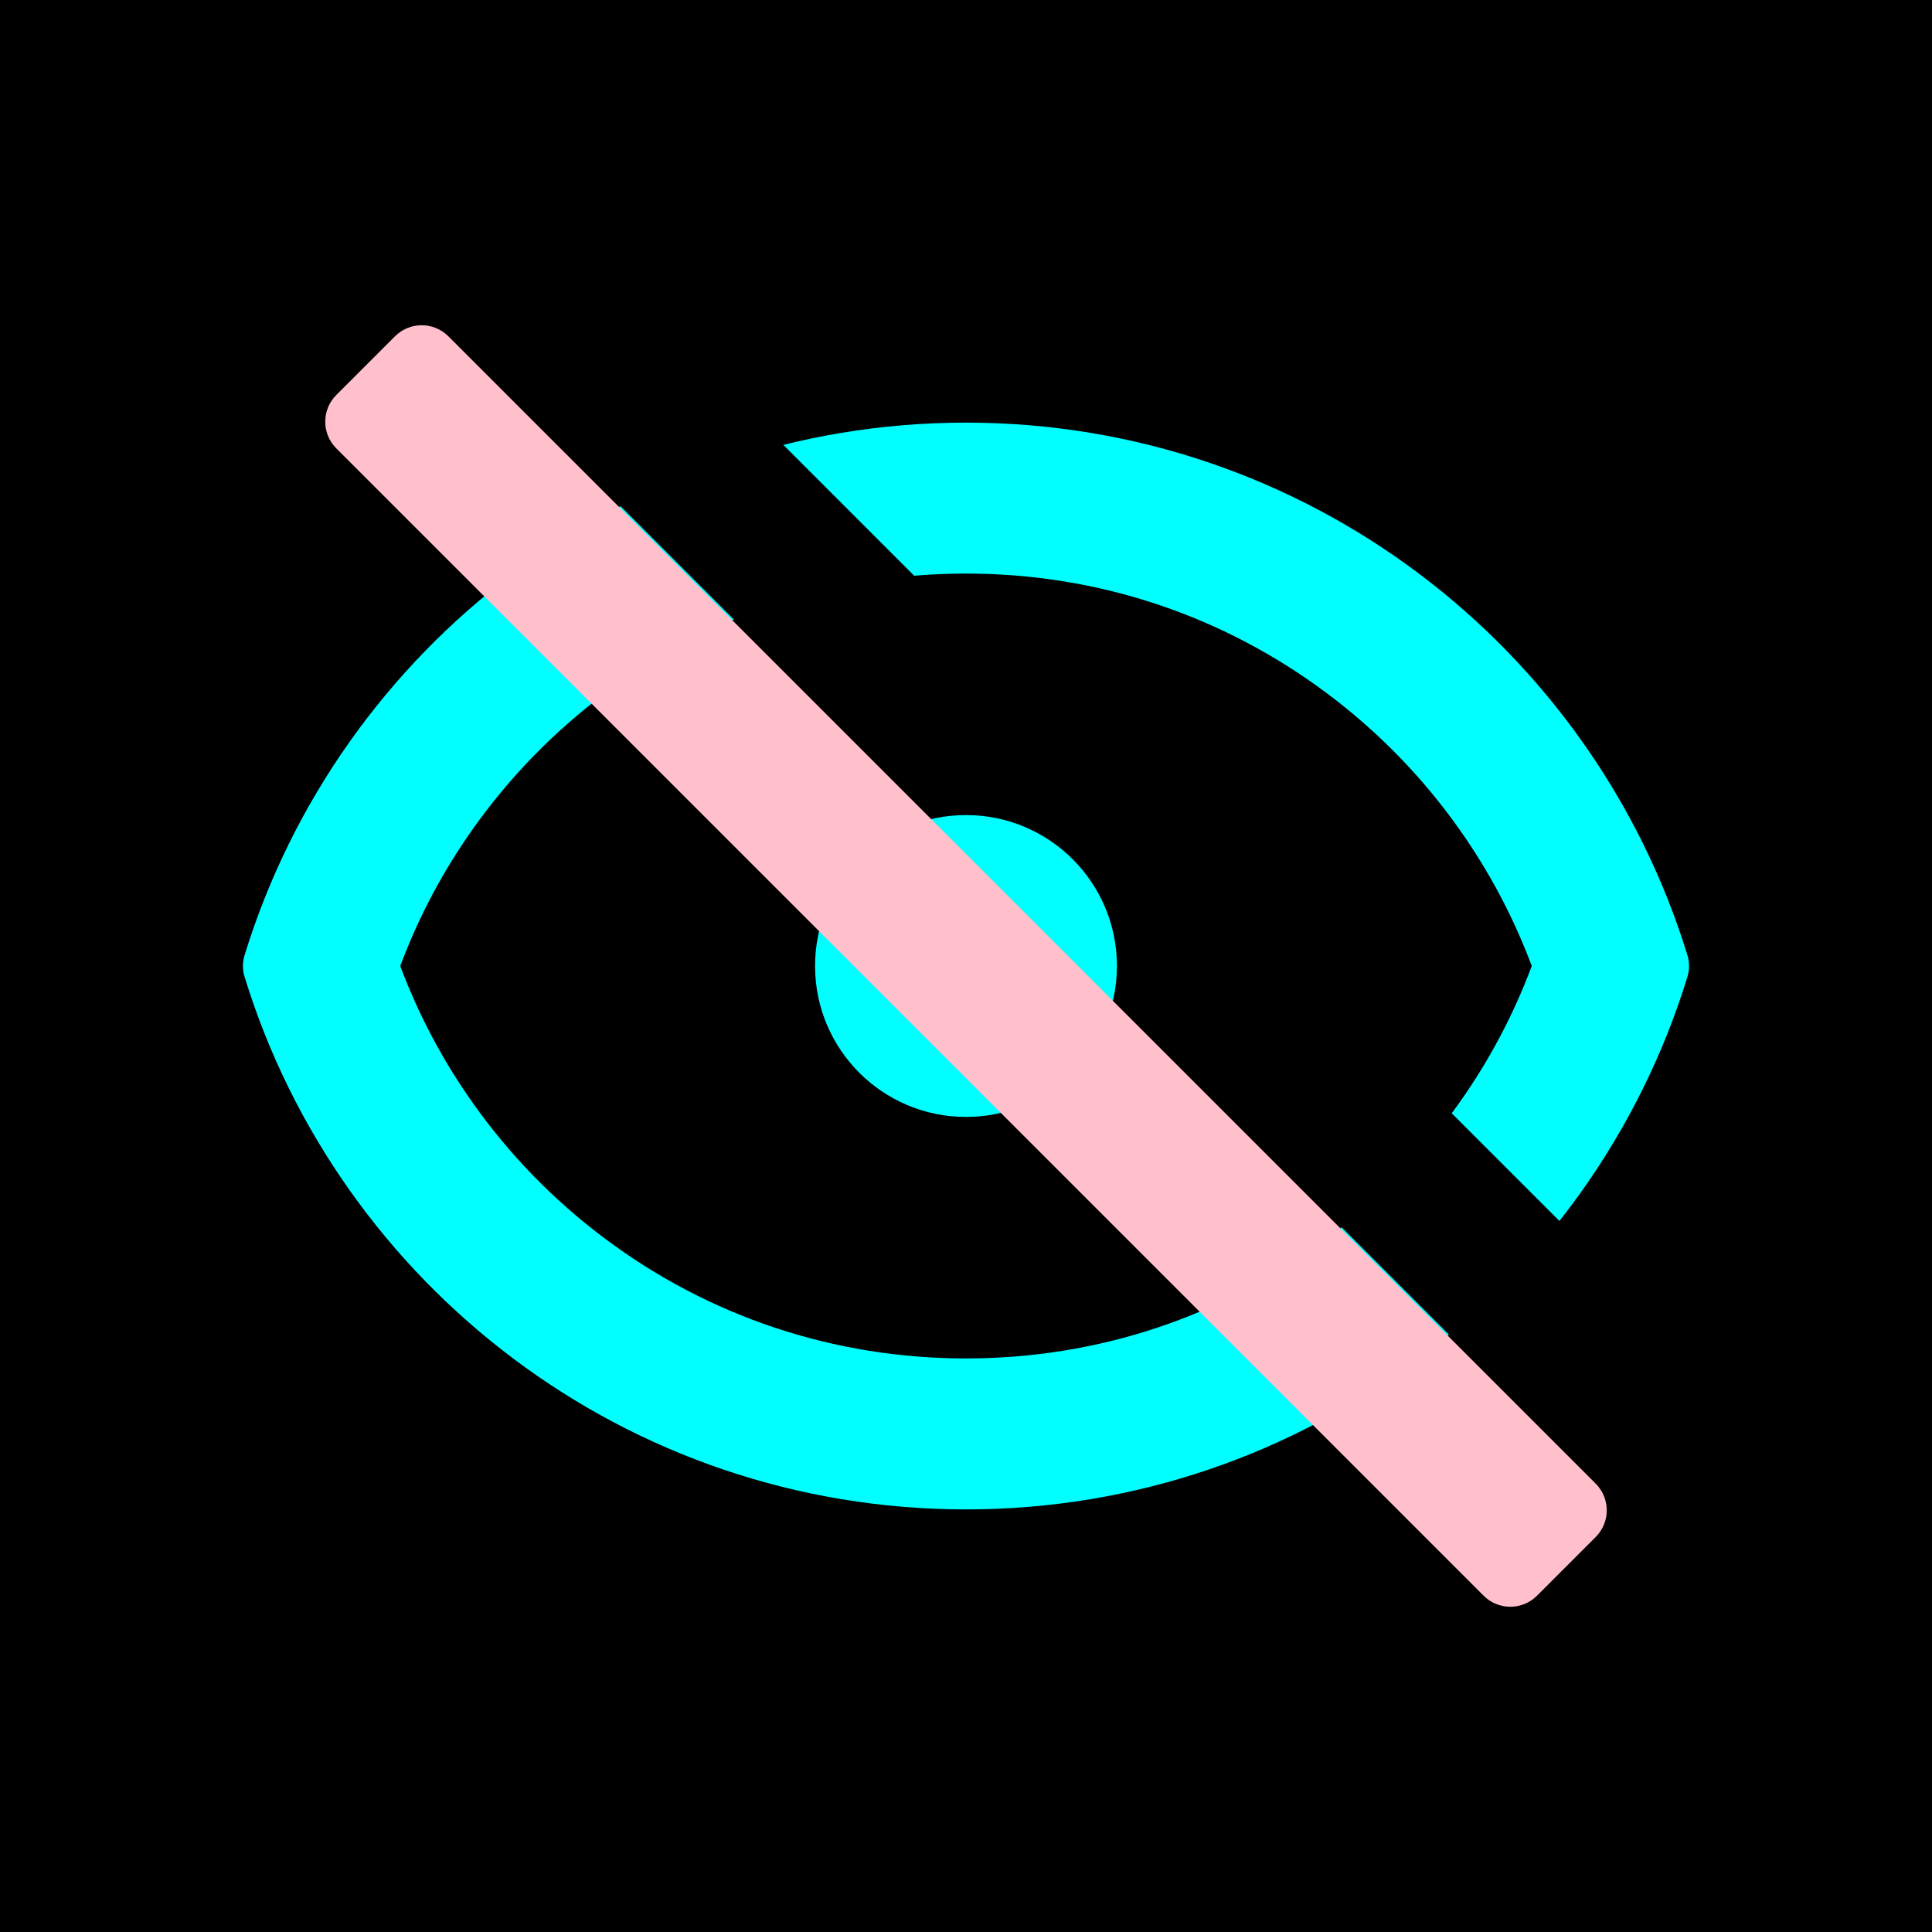
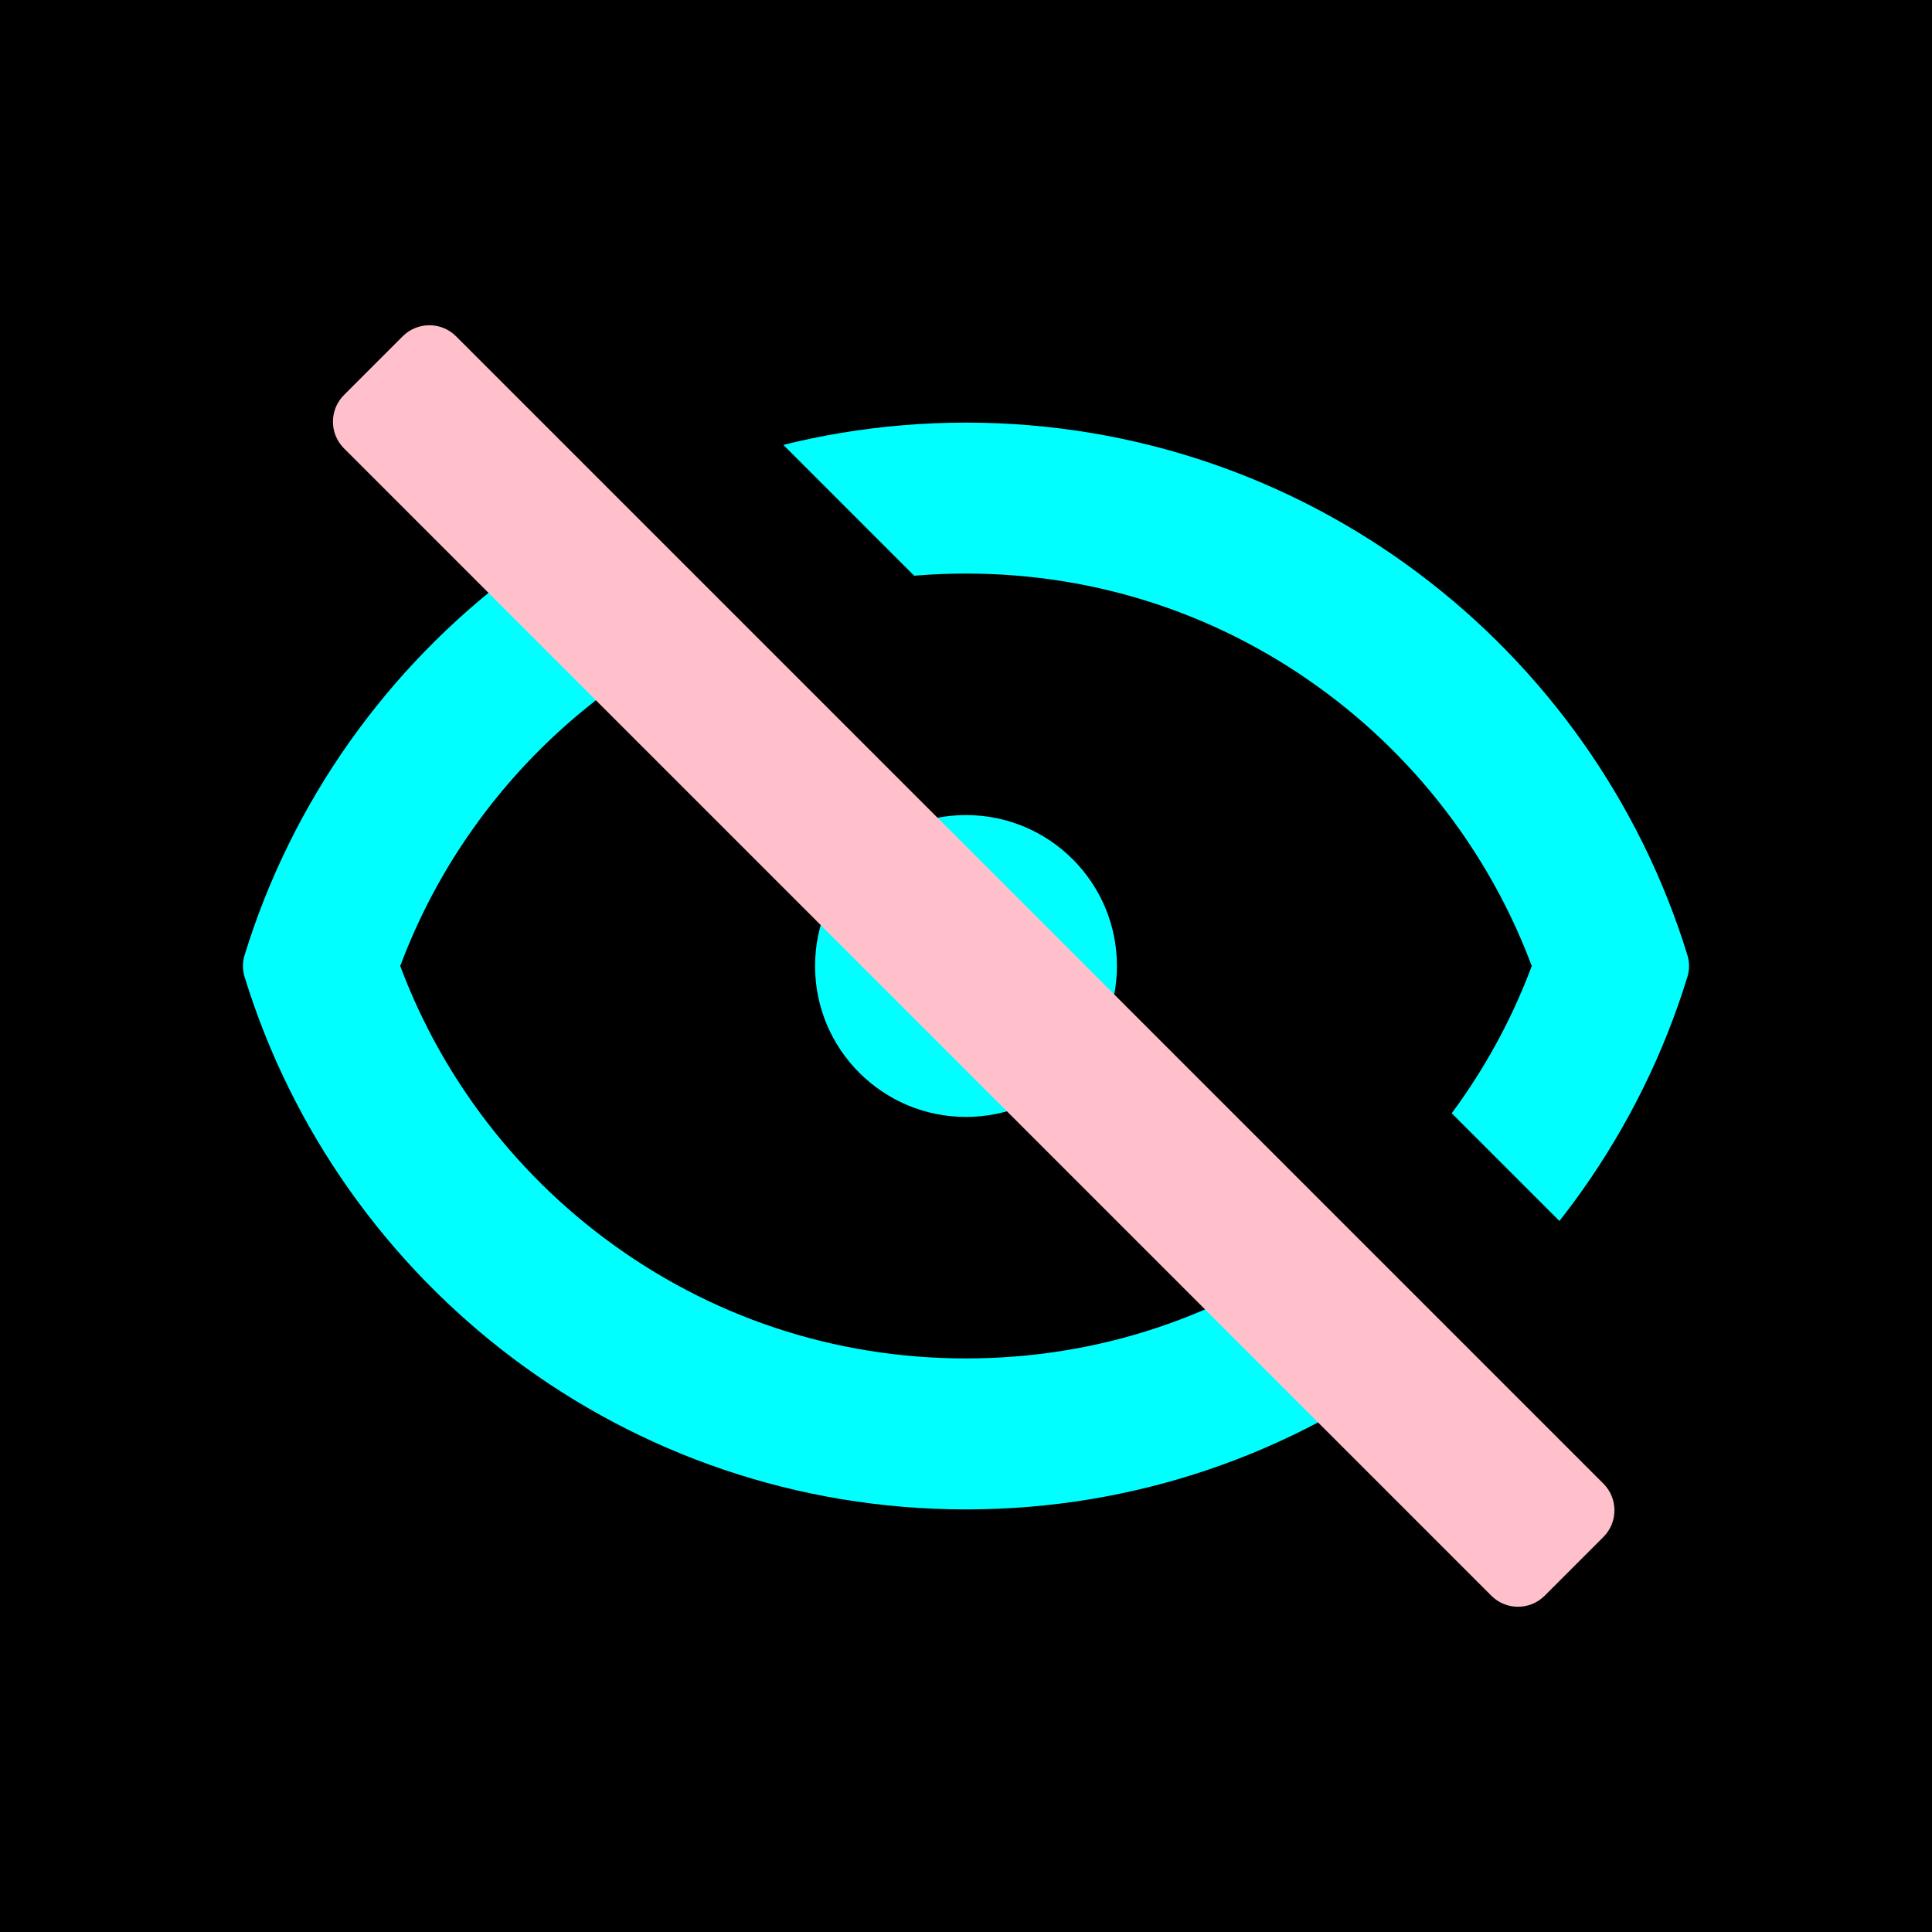
<svg xmlns="http://www.w3.org/2000/svg" id="Layer_1" data-name="Layer 1" viewBox="0 0 512 512">
  <defs>
    <style>
      .cls-1 {
-         fill: aqua;
+         fill: cyan;
      }

      .cls-2 {
        fill: pink;
      }
    </style>
  </defs>
  <g>
-     <rect x=".5" y=".5" width="511" height="511" />
+     <rect x=".5" y=".5" width="512" height="512" />
    <path d="m511,1v510H1V1h510m1-1H0v512h512V0h0Z" />
  </g>
  <path class="cls-1" d="m256,152c34.91,0,68.07,11.03,95.89,31.91,13.41,10.06,25.13,22.11,34.81,35.79,7.98,11.28,14.43,23.45,19.23,36.3-4.8,12.85-11.24,25.02-19.23,36.3-9.68,13.68-21.4,25.72-34.81,35.79-27.82,20.88-60.98,31.91-95.89,31.91s-68.07-11.03-95.89-31.91c-13.41-10.06-25.13-22.11-34.81-35.79-7.98-11.28-14.43-23.45-19.23-36.3,4.8-12.85,11.24-25.02,19.23-36.3,9.68-13.68,21.4-25.72,34.81-35.79,27.82-20.88,60.98-31.91,95.89-31.91m0-40c-89.96,0-166.04,59.4-191.18,141.12-.58,1.88-.58,3.89,0,5.77,25.14,81.72,101.22,141.12,191.18,141.12s166.04-59.4,191.18-141.12c.58-1.88.58-3.89,0-5.77-25.14-81.72-101.22-141.12-191.18-141.12h0Z" />
  <rect x="262" y="-2" width="42" height="450" transform="translate(-74.8 265.43) rotate(-45)" />
  <circle class="cls-1" cx="256" cy="256" r="40" />
-   <rect class="cls-2" x="235" y="31" width="42" height="450" rx="10" ry="10" transform="translate(-106.04 256) rotate(-45)" />
+   <rect class="cls-2" x="235" y="31" width="42" height="450" rx="10" ry="10" transform="translate(-104 256) rotate(-45)" />
</svg>
